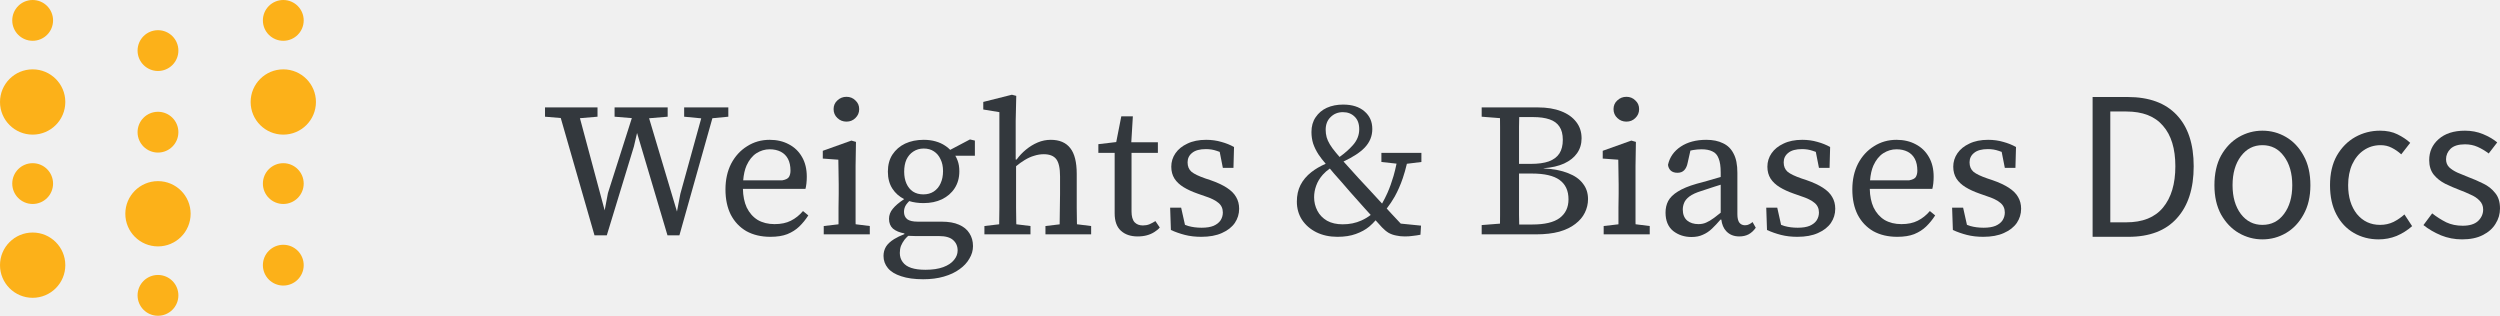
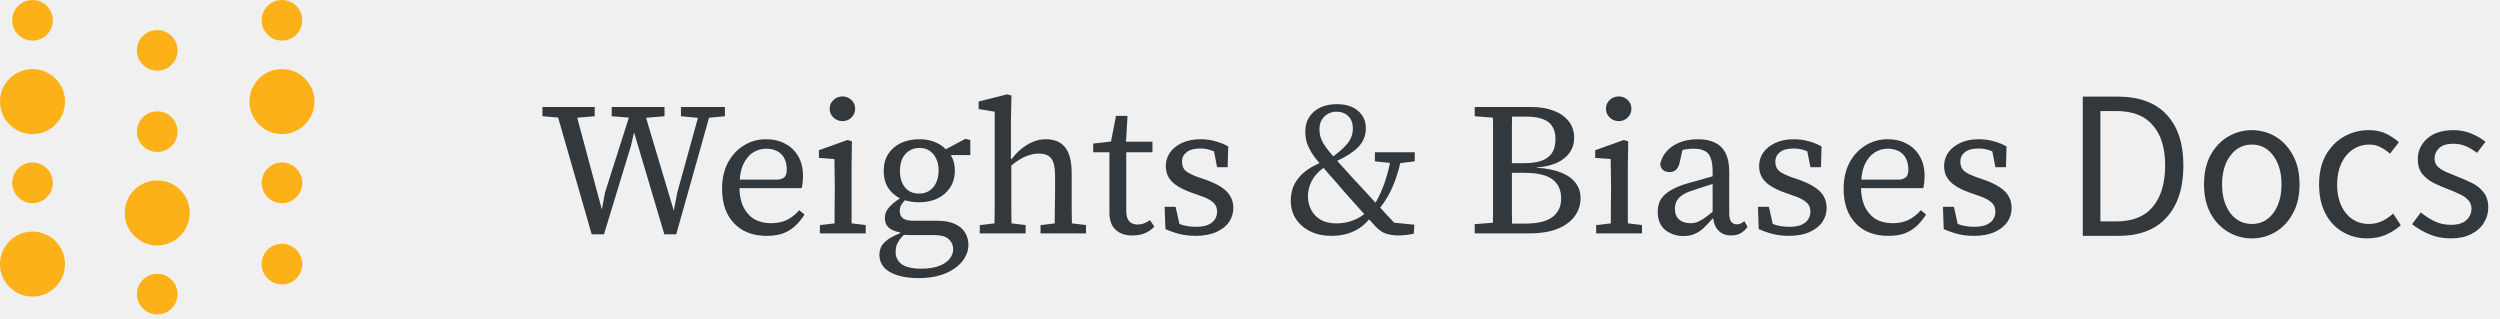
- <svg xmlns="http://www.w3.org/2000/svg" width="768" height="97" viewBox="0 0 768 97" fill="none">
-   <g clip-path="url(#clip0_280_5316)">
-     <path d="M10.032 12.532C6.569 12.532 3.762 9.727 3.762 6.266C3.762 2.805 6.569 0 10.032 0C13.495 0 16.302 2.805 16.302 6.266C16.302 9.727 13.495 12.532 10.032 12.532Z" fill="#FCB119" />
-     <path d="M10.032 41.357C4.491 41.357 0 36.868 0 31.331C0 25.794 4.491 21.305 10.032 21.305C15.572 21.305 20.064 25.794 20.064 31.331C20.064 36.868 15.572 41.357 10.032 41.357Z" fill="#FCB119" />
-     <path d="M10.032 91.485C4.491 91.485 0 86.997 0 81.46C0 75.923 4.491 71.434 10.032 71.434C15.572 71.434 20.064 75.923 20.064 81.46C20.064 86.997 15.572 91.485 10.032 91.485Z" fill="#FCB119" />
-     <path d="M3.762 56.396C3.762 59.857 6.569 62.662 10.032 62.662C13.495 62.662 16.302 59.857 16.302 56.396C16.302 52.935 13.495 50.13 10.032 50.13C6.569 50.13 3.762 52.935 3.762 56.396Z" fill="#FCB119" />
-     <path d="M38.498 65.669C38.498 71.206 42.989 75.695 48.529 75.695C54.07 75.695 58.561 71.206 58.561 65.669C58.561 60.132 54.07 55.643 48.529 55.643C42.989 55.643 38.498 60.132 38.498 65.669Z" fill="#FCB119" />
-     <path d="M48.53 97C45.067 97 42.26 94.195 42.26 90.734C42.26 87.273 45.067 84.468 48.53 84.468C51.992 84.468 54.8 87.273 54.8 90.734C54.8 94.195 51.992 97 48.53 97Z" fill="#FCB119" />
-     <path d="M42.26 40.605C42.26 44.066 45.067 46.871 48.53 46.871C51.992 46.871 54.8 44.066 54.8 40.605C54.8 37.144 51.992 34.339 48.53 34.339C45.067 34.339 42.26 37.144 42.26 40.605Z" fill="#FCB119" />
-     <path d="M48.53 21.806C45.067 21.806 42.26 19.001 42.26 15.54C42.26 12.079 45.067 9.274 48.53 9.274C51.992 9.274 54.8 12.079 54.8 15.54C54.8 19.001 51.992 21.806 48.53 21.806Z" fill="#FCB119" />
-     <path d="M76.995 31.331C76.995 36.868 81.487 41.357 87.027 41.357C92.568 41.357 97.059 36.868 97.059 31.331C97.059 25.794 92.568 21.305 87.027 21.305C81.487 21.305 76.995 25.794 76.995 31.331Z" fill="#FCB119" />
-     <path d="M87.028 12.532C83.565 12.532 80.757 9.727 80.757 6.266C80.757 2.805 83.565 0 87.028 0C90.49 0 93.297 2.805 93.297 6.266C93.297 9.727 90.49 12.532 87.028 12.532Z" fill="#FCB119" />
-     <path d="M80.757 56.396C80.757 59.857 83.565 62.662 87.028 62.662C90.49 62.662 93.297 59.857 93.297 56.396C93.297 52.935 90.49 50.13 87.028 50.13C83.565 50.13 80.757 52.935 80.757 56.396Z" fill="#FCB119" />
-     <path d="M87.028 87.726C83.565 87.726 80.757 84.921 80.757 81.46C80.757 77.999 83.565 75.194 87.028 75.194C90.49 75.194 93.297 77.999 93.297 81.46C93.297 84.921 90.49 87.726 87.028 87.726Z" fill="#FCB119" />
-     <path d="M302.411 71.993V69.433L306.952 68.901C306.953 68.675 306.954 68.445 306.954 68.21C306.993 66.775 307.012 65.3 307.012 63.787V34.454L302.062 33.64V31.312L310.856 29.1L312.195 29.449L312.02 37.132V49.004H312.311C313.127 47.879 314.078 46.87 315.165 45.978C316.291 45.047 317.494 44.31 318.776 43.766C320.057 43.223 321.396 42.952 322.794 42.952C325.473 42.952 327.472 43.805 328.792 45.512C330.112 47.181 330.772 49.819 330.772 53.428V63.845C330.811 65.359 330.83 66.833 330.83 68.269L330.847 68.894L335.198 69.433V71.993H321.163V69.433L325.531 68.917V68.269C325.57 66.833 325.589 65.359 325.589 63.845C325.628 62.293 325.647 60.877 325.647 59.597V54.184C325.647 51.662 325.259 49.897 324.483 48.888C323.706 47.879 322.425 47.375 320.639 47.375C319.669 47.375 318.698 47.53 317.727 47.84C316.757 48.112 315.767 48.558 314.757 49.179C313.926 49.677 313.053 50.303 312.137 51.057V63.787C312.176 65.3 312.195 66.775 312.195 68.21L312.205 68.599L312.212 68.899L316.563 69.433V71.993H302.411Z" fill="#33383D" />
-     <path d="M253.052 71.993V69.433L257.593 68.906C257.594 68.679 257.594 68.447 257.594 68.21V63.787C257.633 62.235 257.652 60.838 257.652 59.597V56.687C257.652 55.173 257.633 53.835 257.594 52.671C257.594 51.507 257.575 50.304 257.536 49.062L252.761 48.713V46.327L261.554 43.184L262.952 43.592L262.835 50.983V68.21L262.854 68.894L267.203 69.433V71.993H253.052Z" fill="#33383D" />
-     <path d="M260.04 37.364C258.953 37.364 258.021 36.996 257.245 36.259C256.468 35.521 256.08 34.61 256.08 33.523C256.08 32.437 256.468 31.544 257.245 30.846C258.021 30.109 258.953 29.74 260.04 29.74C261.127 29.74 262.039 30.109 262.777 30.846C263.554 31.544 263.942 32.437 263.942 33.523C263.942 34.61 263.554 35.521 262.777 36.259C262.039 36.996 261.127 37.364 260.04 37.364Z" fill="#33383D" />
-     <path d="M172.265 36.254L182.627 72.284H186.412L194.74 44.989L195.706 40.848L205.047 72.284H208.716L218.845 36.322L223.741 35.851V32.999H210.172V35.851L215.417 36.355L209.007 59.538L207.966 64.989L199.404 36.33L205.106 35.851V32.999H188.8V35.851L194.1 36.285L186.761 59.306L185.755 64.621L178.157 36.309L183.558 35.851V32.999H167.427V35.851L172.265 36.254Z" fill="#33383D" />
-     <path fill-rule="evenodd" clip-rule="evenodd" d="M229.269 71.004C231.365 72.168 233.831 72.75 236.665 72.75C238.722 72.75 240.45 72.478 241.848 71.935C243.284 71.353 244.507 70.577 245.517 69.607C246.565 68.598 247.497 67.454 248.312 66.173L246.681 64.835C245.594 66.115 244.352 67.105 242.954 67.803C241.595 68.501 239.926 68.85 237.946 68.85C235.966 68.85 234.238 68.424 232.763 67.57C231.327 66.678 230.201 65.397 229.385 63.729C228.654 62.12 228.267 60.219 228.225 58.025H247.438C247.555 57.599 247.652 57.055 247.73 56.396C247.807 55.697 247.846 54.999 247.846 54.301C247.846 51.934 247.361 49.916 246.39 48.248C245.42 46.541 244.08 45.241 242.372 44.348C240.664 43.417 238.684 42.952 236.432 42.952C233.869 42.952 231.559 43.611 229.502 44.93C227.444 46.211 225.814 47.996 224.61 50.285C223.445 52.574 222.863 55.212 222.863 58.2C222.863 61.188 223.406 63.768 224.494 65.941C225.619 68.113 227.211 69.801 229.269 71.004ZM228.307 55.406C228.455 53.611 228.795 52.098 229.327 50.867C230.104 49.16 231.113 47.899 232.355 47.084C233.637 46.269 234.995 45.862 236.432 45.862C237.752 45.862 238.897 46.114 239.868 46.618C240.838 47.123 241.576 47.86 242.081 48.83C242.585 49.8 242.838 51.002 242.838 52.438C242.838 53.175 242.682 53.816 242.372 54.359C242.061 54.863 241.362 55.212 240.275 55.406H228.307Z" fill="#33383D" />
-     <path fill-rule="evenodd" clip-rule="evenodd" d="M276.831 84.856C278.656 85.476 280.908 85.787 283.587 85.787C285.955 85.787 288.071 85.515 289.934 84.972C291.837 84.429 293.448 83.672 294.768 82.702C296.088 81.771 297.097 80.684 297.796 79.443C298.534 78.24 298.903 76.96 298.903 75.602C298.903 74.088 298.534 72.769 297.796 71.644C297.097 70.519 296.03 69.646 294.593 69.025C293.196 68.404 291.429 68.094 289.294 68.094H281.956C280.442 68.094 279.355 67.842 278.695 67.337C278.035 66.794 277.705 66.037 277.705 65.067C277.705 64.291 277.918 63.574 278.346 62.914C278.591 62.566 278.912 62.186 279.309 61.774C280.644 62.185 282.109 62.39 283.703 62.39C285.839 62.39 287.721 62.002 289.352 61.226C291.021 60.411 292.322 59.286 293.254 57.851C294.224 56.376 294.71 54.63 294.71 52.613C294.71 51.371 294.535 50.285 294.186 49.354C293.991 48.813 293.754 48.309 293.475 47.84H299.485V43.184L297.971 42.835L291.904 46.035C291.459 45.562 290.938 45.135 290.342 44.756C289.488 44.174 288.498 43.728 287.372 43.417C286.285 43.107 285.081 42.952 283.761 42.952C281.626 42.952 279.724 43.34 278.054 44.116C276.424 44.892 275.123 46.017 274.153 47.491C273.221 48.927 272.755 50.673 272.755 52.729C272.755 54.785 273.221 56.532 274.153 57.967C275.039 59.333 276.241 60.4 277.76 61.169C276.181 62.212 275.018 63.201 274.269 64.136C273.493 65.067 273.104 66.096 273.104 67.221C273.104 68.501 273.512 69.51 274.327 70.247C275.181 70.946 276.346 71.431 277.821 71.702V71.927C276.585 72.415 275.537 72.922 274.677 73.448C273.512 74.186 272.677 74.962 272.173 75.776C271.668 76.63 271.415 77.581 271.415 78.628C271.415 80.025 271.862 81.266 272.755 82.353C273.648 83.439 275.007 84.273 276.831 84.856ZM278.99 72.455C279.141 72.457 279.295 72.459 279.452 72.459C280.034 72.498 280.617 72.517 281.199 72.517H288.42C290.439 72.517 291.895 72.924 292.788 73.739C293.72 74.554 294.186 75.621 294.186 76.94C294.186 77.988 293.817 78.958 293.079 79.85C292.341 80.781 291.235 81.519 289.76 82.062C288.284 82.605 286.46 82.877 284.286 82.877C282.539 82.877 281.083 82.683 279.918 82.295C278.753 81.907 277.88 81.305 277.297 80.49C276.715 79.715 276.424 78.783 276.424 77.697C276.424 76.921 276.54 76.203 276.773 75.543C277.045 74.884 277.414 74.244 277.88 73.623C278.196 73.234 278.566 72.844 278.99 72.455ZM286.848 58.84C285.955 59.422 284.887 59.713 283.645 59.713C282.403 59.713 281.335 59.422 280.442 58.84C279.588 58.258 278.928 57.443 278.462 56.396C277.996 55.348 277.763 54.126 277.763 52.729C277.763 51.294 277.996 50.052 278.462 49.004C278.967 47.957 279.666 47.142 280.558 46.56C281.49 45.939 282.558 45.629 283.761 45.629C285.004 45.629 286.052 45.92 286.906 46.502C287.799 47.084 288.479 47.899 288.944 48.946C289.449 49.955 289.701 51.158 289.701 52.555C289.701 53.99 289.449 55.251 288.944 56.337C288.479 57.385 287.78 58.219 286.848 58.84Z" fill="#33383D" />
-     <path d="M347.606 46.967V64.951C347.606 66.464 347.917 67.57 348.538 68.269C349.159 68.928 350.013 69.258 351.1 69.258C351.799 69.258 352.459 69.141 353.08 68.909C353.702 68.637 354.323 68.307 354.944 67.919L356.283 69.898C355.856 70.403 355.293 70.868 354.595 71.295C353.935 71.722 353.177 72.052 352.323 72.284C351.469 72.517 350.518 72.633 349.47 72.633C347.335 72.633 345.626 72.052 344.345 70.888C343.064 69.724 342.423 67.939 342.423 65.533V46.967H337.415V44.29L342.908 43.642L344.462 35.735H348.014L347.533 43.708H355.701V46.967H347.606Z" fill="#33383D" />
-     <path d="M369.018 72.75C367.194 72.75 365.524 72.556 364.01 72.168C362.496 71.78 361.059 71.275 359.701 70.655L359.468 63.787H362.845L364.024 69.066C364.358 69.199 364.702 69.321 365.058 69.433C366.301 69.782 367.659 69.956 369.135 69.956C370.649 69.956 371.872 69.762 372.804 69.374C373.774 68.948 374.492 68.385 374.958 67.686C375.424 66.949 375.657 66.154 375.657 65.3C375.657 64.059 375.211 63.069 374.318 62.332C373.425 61.556 372.008 60.858 370.067 60.237L367.912 59.48C366.242 58.898 364.806 58.239 363.602 57.502C362.399 56.764 361.467 55.891 360.807 54.883C360.147 53.835 359.817 52.613 359.817 51.216C359.817 49.703 360.244 48.325 361.098 47.084C361.952 45.842 363.175 44.853 364.767 44.116C366.359 43.34 368.281 42.952 370.532 42.952C372.202 42.952 373.755 43.165 375.191 43.592C376.628 43.98 377.928 44.504 379.093 45.163L378.918 51.565H375.657L374.694 46.661C374.38 46.535 374.061 46.423 373.735 46.327C372.726 45.978 371.639 45.803 370.474 45.803C368.572 45.803 367.155 46.191 366.223 46.967C365.291 47.705 364.825 48.675 364.825 49.877C364.825 51.119 365.233 52.089 366.048 52.787C366.864 53.447 368.281 54.126 370.3 54.824L371.872 55.348C373.891 56.047 375.56 56.822 376.88 57.676C378.2 58.53 379.151 59.48 379.734 60.528C380.355 61.575 380.665 62.778 380.665 64.136C380.665 65.727 380.219 67.182 379.326 68.501C378.433 69.782 377.113 70.81 375.366 71.586C373.658 72.362 371.542 72.75 369.018 72.75Z" fill="#33383D" />
-     <path fill-rule="evenodd" clip-rule="evenodd" d="M404.392 71.353C406.295 72.284 408.449 72.75 410.856 72.75C413.031 72.75 414.914 72.459 416.505 71.877C418.136 71.295 419.514 70.538 420.64 69.607C421.359 68.988 422.007 68.344 422.583 67.677C423.221 68.38 423.873 69.101 424.542 69.84C425.202 70.538 425.881 71.101 426.58 71.528C427.279 71.916 428.036 72.187 428.851 72.343C429.667 72.537 430.579 72.633 431.588 72.633C432.481 72.633 433.297 72.575 434.034 72.459C434.811 72.381 435.587 72.265 436.364 72.11L436.538 69.316L430.306 68.689C429.366 67.678 428.454 66.703 427.57 65.766C427.037 65.185 426.515 64.618 426.002 64.064C426.92 62.878 427.734 61.66 428.444 60.411C429.414 58.666 430.249 56.764 430.948 54.708C431.406 53.359 431.823 51.894 432.197 50.312L436.655 49.761V46.967H424.367V49.761L429.018 50.272C428.74 51.62 428.432 52.885 428.094 54.068C427.551 55.93 426.93 57.657 426.231 59.248C425.729 60.361 425.178 61.455 424.576 62.529C424.349 62.286 424.124 62.046 423.901 61.808C422.737 60.528 421.611 59.306 420.524 58.142C419.475 56.978 418.427 55.852 417.379 54.766C416.369 53.641 415.477 52.651 414.7 51.798C414.011 51.04 413.352 50.313 412.725 49.617C415.681 48.223 417.854 46.797 419.242 45.338C420.795 43.708 421.572 41.807 421.572 39.634C421.572 37.384 420.776 35.58 419.184 34.222C417.592 32.825 415.399 32.126 412.604 32.126C410.74 32.126 409.071 32.456 407.595 33.116C406.159 33.775 405.014 34.745 404.159 36.026C403.305 37.267 402.878 38.781 402.878 40.565C402.878 41.807 403.053 42.99 403.402 44.116C403.791 45.241 404.334 46.347 405.033 47.433C405.653 48.362 406.395 49.322 407.259 50.312C405.555 51.05 404.075 51.914 402.82 52.904C401.383 54.029 400.277 55.348 399.501 56.861C398.763 58.336 398.394 60.023 398.394 61.925C398.394 64.02 398.918 65.882 399.966 67.512C401.054 69.141 402.529 70.422 404.392 71.353ZM411.515 48.214C411.165 47.803 410.81 47.388 410.449 46.967C409.634 45.997 408.993 45.124 408.527 44.348C408.061 43.572 407.731 42.835 407.537 42.137C407.343 41.4 407.246 40.643 407.246 39.867C407.246 38.237 407.751 36.938 408.76 35.968C409.769 34.959 411.031 34.454 412.545 34.454C414.021 34.454 415.224 34.92 416.156 35.851C417.088 36.744 417.554 38.024 417.554 39.692C417.554 41.555 416.874 43.223 415.515 44.698C414.431 45.909 413.098 47.081 411.515 48.214ZM421.083 66.025C420.221 66.699 419.258 67.272 418.194 67.745C416.486 68.521 414.584 68.909 412.487 68.909C410.585 68.909 408.974 68.54 407.654 67.803C406.334 67.027 405.344 65.999 404.684 64.718C404.024 63.438 403.694 62.06 403.694 60.586C403.694 59.383 403.907 58.2 404.334 57.036C404.761 55.833 405.441 54.708 406.372 53.66C406.989 52.97 407.708 52.342 408.528 51.777C408.969 52.295 409.395 52.807 409.808 53.311C410.546 54.126 411.303 54.98 412.079 55.872C412.856 56.764 413.729 57.773 414.7 58.898C416.253 60.683 417.825 62.449 419.417 64.195C419.959 64.789 420.514 65.399 421.083 66.025Z" fill="#33383D" />
-     <path fill-rule="evenodd" clip-rule="evenodd" d="M455.171 71.993V69.141L460.797 68.699C460.813 67.818 460.82 66.938 460.82 66.057V38.994C460.82 38.09 460.813 37.19 460.797 36.294L455.171 35.851V32.999H472.467C475.224 32.999 477.592 33.387 479.572 34.163C481.591 34.939 483.144 36.045 484.231 37.481C485.318 38.878 485.862 40.546 485.862 42.486C485.862 44.232 485.396 45.765 484.464 47.084C483.571 48.364 482.251 49.412 480.504 50.227C478.796 51.003 476.699 51.488 474.215 51.682V51.74C477.204 51.895 479.708 52.38 481.727 53.195C483.746 53.971 485.26 55.038 486.269 56.396C487.318 57.715 487.842 59.306 487.842 61.168C487.842 62.642 487.512 64.039 486.852 65.359C486.23 66.639 485.26 67.784 483.94 68.792C482.659 69.801 481.009 70.597 478.99 71.178C476.971 71.722 474.603 71.993 471.885 71.993H455.171ZM466.644 38.994L466.702 35.968H471.012C472.992 35.968 474.661 36.2 476.02 36.666C477.379 37.132 478.388 37.869 479.048 38.878C479.747 39.886 480.096 41.244 480.096 42.952C480.096 44.659 479.747 46.056 479.048 47.142C478.349 48.228 477.262 49.043 475.787 49.586C474.35 50.091 472.506 50.343 470.255 50.343H466.644V38.994ZM466.644 53.311H470.546C474.467 53.311 477.32 53.971 479.106 55.29C480.931 56.609 481.843 58.588 481.843 61.226C481.843 63.709 480.931 65.63 479.106 66.988C477.32 68.307 474.525 68.967 470.72 68.967H466.702L466.644 65.941V53.311Z" fill="#33383D" />
-     <path d="M492.648 69.433V71.993H506.799V69.433L502.45 68.894L502.431 68.21V50.983L502.548 43.592L501.15 43.184L492.357 46.327V48.713L497.132 49.062C497.171 50.304 497.19 51.507 497.19 52.671C497.229 53.835 497.249 55.173 497.249 56.687V59.597C497.249 60.838 497.229 62.235 497.19 63.787V68.21C497.19 68.447 497.19 68.679 497.189 68.906L492.648 69.433Z" fill="#33383D" />
-     <path d="M496.841 36.259C497.617 36.996 498.549 37.364 499.636 37.364C500.723 37.364 501.636 36.996 502.373 36.259C503.15 35.521 503.538 34.61 503.538 33.523C503.538 32.437 503.15 31.544 502.373 30.846C501.636 30.109 500.723 29.74 499.636 29.74C498.549 29.74 497.617 30.109 496.841 30.846C496.064 31.544 495.676 32.437 495.676 33.523C495.676 34.61 496.064 35.521 496.841 36.259Z" fill="#33383D" />
-     <path fill-rule="evenodd" clip-rule="evenodd" d="M519.631 72.808C517.456 72.808 515.573 72.187 513.982 70.946C512.429 69.665 511.652 67.784 511.652 65.3C511.652 63.981 511.924 62.798 512.468 61.75C513.05 60.664 514.04 59.694 515.438 58.84C516.835 57.948 518.757 57.152 521.203 56.454C522.29 56.144 523.358 55.852 524.406 55.581C525.493 55.271 526.561 54.96 527.609 54.65C527.939 54.556 528.269 54.463 528.599 54.372V52.962C528.599 51.1 528.385 49.664 527.958 48.655C527.57 47.608 526.929 46.89 526.036 46.502C525.182 46.075 524.076 45.862 522.717 45.862C521.863 45.862 520.989 45.939 520.096 46.094C519.833 46.14 519.565 46.196 519.292 46.262L518.466 49.936C518.272 50.983 517.903 51.779 517.359 52.322C516.855 52.826 516.175 53.078 515.321 53.078C514.428 53.078 513.729 52.846 513.225 52.38C512.759 51.914 512.487 51.332 512.409 50.634C512.914 48.306 514.215 46.444 516.311 45.047C518.408 43.65 521.028 42.952 524.173 42.952C526.192 42.952 527.9 43.301 529.298 43.999C530.734 44.659 531.821 45.726 532.559 47.2C533.335 48.636 533.724 50.595 533.724 53.078V65.824C533.724 67.027 533.937 67.9 534.364 68.443C534.791 68.948 535.354 69.2 536.053 69.2C536.558 69.2 536.985 69.103 537.334 68.909C537.722 68.715 538.072 68.482 538.382 68.21L539.372 69.956C538.751 70.849 538.014 71.528 537.159 71.993C536.344 72.42 535.393 72.633 534.306 72.633C532.636 72.633 531.297 72.09 530.288 71.004C529.471 70.125 528.972 68.942 528.791 67.454H528.541C527.648 68.501 526.774 69.433 525.92 70.247C525.066 71.062 524.134 71.683 523.125 72.11C522.154 72.575 520.989 72.808 519.631 72.808ZM526.735 57.327C527.352 57.133 527.974 56.939 528.599 56.745V65.342C527.839 65.951 527.16 66.481 526.561 66.93C525.668 67.59 524.852 68.075 524.115 68.385C523.416 68.695 522.639 68.85 521.785 68.85C520.349 68.85 519.184 68.482 518.291 67.745C517.398 66.969 516.952 65.844 516.952 64.369C516.952 63.671 517.088 62.992 517.359 62.332C517.631 61.634 518.175 60.974 518.99 60.353C519.805 59.733 521.028 59.17 522.659 58.666C524.018 58.2 525.376 57.754 526.735 57.327Z" fill="#33383D" />
-     <path d="M547.134 72.168C548.648 72.556 550.317 72.75 552.142 72.75C554.665 72.75 556.781 72.362 558.49 71.586C560.237 70.81 561.557 69.782 562.45 68.501C563.343 67.182 563.789 65.727 563.789 64.136C563.789 62.778 563.478 61.575 562.857 60.528C562.275 59.48 561.324 58.53 560.004 57.676C558.684 56.822 557.014 56.047 554.995 55.348L553.423 54.824C551.404 54.126 549.987 53.447 549.172 52.787C548.357 52.089 547.949 51.119 547.949 49.877C547.949 48.675 548.415 47.705 549.347 46.967C550.278 46.191 551.695 45.803 553.598 45.803C554.763 45.803 555.85 45.978 556.859 46.327C557.184 46.423 557.504 46.535 557.818 46.661L558.781 51.565H562.042L562.217 45.163C561.052 44.504 559.751 43.98 558.315 43.592C556.878 43.165 555.325 42.952 553.656 42.952C551.404 42.952 549.482 43.34 547.891 44.116C546.299 44.853 545.076 45.842 544.222 47.084C543.368 48.325 542.941 49.703 542.941 51.216C542.941 52.613 543.271 53.835 543.931 54.883C544.591 55.891 545.522 56.764 546.726 57.502C547.93 58.239 549.366 58.898 551.035 59.48L553.19 60.237C555.131 60.858 556.548 61.556 557.441 62.332C558.334 63.069 558.781 64.059 558.781 65.3C558.781 66.154 558.548 66.949 558.082 67.686C557.616 68.385 556.898 68.948 555.927 69.374C554.995 69.762 553.772 69.956 552.258 69.956C550.783 69.956 549.424 69.782 548.182 69.433C547.826 69.321 547.481 69.199 547.148 69.066L545.969 63.787H542.591L542.824 70.655C544.183 71.275 545.62 71.78 547.134 72.168Z" fill="#33383D" />
-     <path fill-rule="evenodd" clip-rule="evenodd" d="M582.837 72.75C580.002 72.75 577.537 72.168 575.441 71.004C573.383 69.801 571.791 68.113 570.665 65.941C569.578 63.768 569.035 61.188 569.035 58.2C569.035 55.212 569.617 52.574 570.782 50.285C571.985 47.996 573.616 46.211 575.674 44.93C577.731 43.611 580.041 42.952 582.604 42.952C584.855 42.952 586.835 43.417 588.544 44.348C590.252 45.241 591.591 46.541 592.562 48.248C593.533 49.916 594.018 51.934 594.018 54.301C594.018 54.999 593.979 55.697 593.901 56.396C593.824 57.055 593.727 57.599 593.61 58.025H574.396C574.439 60.219 574.826 62.12 575.557 63.729C576.372 65.397 577.498 66.678 578.935 67.57C580.41 68.424 582.138 68.85 584.118 68.85C586.098 68.85 587.767 68.501 589.126 67.803C590.524 67.105 591.766 66.115 592.853 64.835L594.484 66.173C593.668 67.454 592.737 68.598 591.688 69.607C590.679 70.577 589.456 71.353 588.02 71.935C586.622 72.478 584.894 72.75 582.837 72.75ZM575.499 50.867C574.967 52.098 574.627 53.611 574.479 55.406H586.447C587.534 55.212 588.233 54.863 588.544 54.359C588.854 53.816 589.01 53.175 589.01 52.438C589.01 51.002 588.757 49.8 588.253 48.83C587.748 47.86 587.01 47.123 586.04 46.618C585.069 46.114 583.924 45.862 582.604 45.862C581.167 45.862 579.808 46.269 578.527 47.084C577.285 47.899 576.275 49.16 575.499 50.867Z" fill="#33383D" />
-     <path d="M604.232 72.168C605.746 72.556 607.415 72.75 609.24 72.75C611.764 72.75 613.88 72.362 615.588 71.586C617.335 70.81 618.655 69.782 619.548 68.501C620.441 67.182 620.887 65.727 620.887 64.136C620.887 62.778 620.577 61.575 619.955 60.528C619.373 59.48 618.422 58.53 617.102 57.676C615.782 56.822 614.112 56.047 612.094 55.348L610.521 54.824C608.502 54.126 607.085 53.447 606.27 52.787C605.455 52.089 605.047 51.119 605.047 49.877C605.047 48.675 605.513 47.705 606.445 46.967C607.377 46.191 608.794 45.803 610.696 45.803C611.861 45.803 612.948 45.978 613.957 46.327C614.282 46.423 614.602 46.535 614.916 46.661L615.879 51.565H619.14L619.315 45.163C618.15 44.504 616.85 43.98 615.413 43.592C613.977 43.165 612.424 42.952 610.754 42.952C608.502 42.952 606.581 43.34 604.989 44.116C603.397 44.853 602.174 45.842 601.32 47.084C600.466 48.325 600.039 49.703 600.039 51.216C600.039 52.613 600.369 53.835 601.029 54.883C601.689 55.891 602.621 56.764 603.824 57.502C605.028 58.239 606.464 58.898 608.134 59.48L610.288 60.237C612.23 60.858 613.647 61.556 614.54 62.332C615.432 63.069 615.879 64.059 615.879 65.3C615.879 66.154 615.646 66.949 615.18 67.686C614.714 68.385 613.996 68.948 613.025 69.374C612.094 69.762 610.871 69.956 609.357 69.956C607.881 69.956 606.522 69.782 605.28 69.433C604.924 69.321 604.579 69.199 604.246 69.066L603.067 63.787H599.689L599.922 70.655C601.281 71.275 602.718 71.78 604.232 72.168Z" fill="#33383D" />
-     <path d="M642.848 72.75V29.798H653.592C660.231 29.798 665.276 31.654 668.726 35.364C672.177 39.03 673.902 44.268 673.902 51.078C673.902 57.931 672.177 63.256 668.726 67.054C665.32 70.851 660.362 72.75 653.854 72.75H642.848ZM648.286 68.298H653.199C658.222 68.298 661.978 66.792 664.468 63.78C667.001 60.724 668.268 56.49 668.268 51.078C668.268 45.665 667.001 41.518 664.468 38.638C661.978 35.713 658.222 34.251 653.199 34.251H648.286V68.298Z" fill="#33383D" />
-     <path d="M695.013 73.536C692.436 73.536 690.012 72.881 687.741 71.571C685.514 70.262 683.701 68.363 682.303 65.875C680.949 63.387 680.272 60.397 680.272 56.905C680.272 53.326 680.949 50.292 682.303 47.804C683.701 45.316 685.514 43.417 687.741 42.108C690.012 40.798 692.436 40.143 695.013 40.143C697.634 40.143 700.058 40.798 702.285 42.108C704.513 43.417 706.304 45.316 707.658 47.804C709.055 50.292 709.754 53.326 709.754 56.905C709.754 60.397 709.055 63.387 707.658 65.875C706.304 68.363 704.513 70.262 702.285 71.571C700.058 72.881 697.634 73.536 695.013 73.536ZM695.013 69.083C697.765 69.083 699.971 67.97 701.63 65.744C703.334 63.474 704.185 60.528 704.185 56.905C704.185 53.238 703.334 50.27 701.63 48C699.971 45.731 697.765 44.596 695.013 44.596C692.305 44.596 690.1 45.731 688.396 48C686.693 50.27 685.841 53.238 685.841 56.905C685.841 60.528 686.693 63.474 688.396 65.744C690.1 67.97 692.305 69.083 695.013 69.083Z" fill="#33383D" />
-     <path d="M730.718 73.536C727.923 73.536 725.39 72.881 723.119 71.571C720.847 70.262 719.057 68.363 717.746 65.875C716.436 63.387 715.781 60.397 715.781 56.905C715.781 53.326 716.48 50.292 717.877 47.804C719.319 45.316 721.197 43.417 723.512 42.108C725.87 40.798 728.404 40.143 731.111 40.143C733.208 40.143 734.999 40.514 736.484 41.257C738.012 41.998 739.323 42.871 740.415 43.876L737.663 47.411C736.746 46.582 735.763 45.905 734.715 45.381C733.71 44.858 732.575 44.596 731.308 44.596C729.386 44.596 727.661 45.12 726.132 46.167C724.647 47.171 723.468 48.611 722.595 50.489C721.765 52.322 721.35 54.461 721.35 56.905C721.35 60.528 722.245 63.474 724.036 65.744C725.87 67.97 728.251 69.083 731.177 69.083C732.662 69.083 734.038 68.778 735.304 68.167C736.571 67.512 737.685 66.748 738.646 65.875L741.004 69.476C739.563 70.742 737.969 71.746 736.222 72.488C734.475 73.186 732.64 73.536 730.718 73.536Z" fill="#33383D" />
-     <path d="M756.338 73.536C754.067 73.536 751.905 73.121 749.852 72.292C747.8 71.419 746.009 70.371 744.48 69.149L747.166 65.548C748.564 66.639 750.005 67.556 751.49 68.298C752.975 68.996 754.657 69.345 756.535 69.345C758.631 69.345 760.204 68.865 761.252 67.905C762.3 66.901 762.824 65.722 762.824 64.369C762.824 63.278 762.453 62.361 761.711 61.619C761.012 60.877 760.095 60.266 758.959 59.786C757.867 59.262 756.731 58.782 755.552 58.345C754.067 57.778 752.604 57.145 751.163 56.447C749.721 55.705 748.542 54.766 747.625 53.631C746.708 52.453 746.249 50.969 746.249 49.179C746.249 46.604 747.21 44.465 749.132 42.762C751.097 41.016 753.805 40.143 757.256 40.143C759.221 40.143 761.055 40.493 762.759 41.191C764.462 41.889 765.925 42.741 767.148 43.745L764.528 47.149C763.436 46.32 762.3 45.643 761.121 45.12C759.942 44.596 758.653 44.334 757.256 44.334C755.246 44.334 753.761 44.792 752.801 45.709C751.883 46.625 751.425 47.695 751.425 48.917C751.425 49.921 751.752 50.75 752.407 51.405C753.063 52.016 753.914 52.562 754.963 53.042C756.011 53.478 757.125 53.937 758.304 54.417C759.832 54.984 761.339 55.639 762.824 56.381C764.309 57.08 765.532 58.04 766.493 59.262C767.498 60.441 768 62.034 768 64.042C768 65.744 767.541 67.316 766.624 68.756C765.751 70.196 764.44 71.353 762.693 72.226C760.99 73.099 758.872 73.536 756.338 73.536Z" fill="#33383D" />
-   </g>
-   <defs>
-     <clipPath id="clip0_280_5316">
-       <rect width="768" height="97" fill="white" />
-     </clipPath>
-   </defs>
+ <svg xmlns="http://www.w3.org/2000/svg" width="212" height="27" viewBox="0 0 212 27" fill="none">
+   <path d="M2.756 3.445C1.805 3.445 1.034 2.674 1.034 1.723C1.034 0.771 1.805 0 2.756 0C3.708 0 4.479 0.771 4.479 1.723C4.479 2.674 3.708 3.445 2.756 3.445Z" fill="#FCB119" />
+   <path d="M2.756 11.37C1.234 11.37 0 10.136 0 8.613C0 7.091 1.234 5.857 2.756 5.857C4.278 5.857 5.512 7.091 5.512 8.613C5.512 10.136 4.278 11.37 2.756 11.37Z" fill="#FCB119" />
+   <path d="M2.756 25.151C1.234 25.151 0 23.917 0 22.394C0 20.872 1.234 19.638 2.756 19.638C4.278 19.638 5.512 20.872 5.512 22.394C5.512 23.917 4.278 25.151 2.756 25.151Z" fill="#FCB119" />
+   <path d="M1.034 15.504C1.034 16.455 1.805 17.227 2.756 17.227C3.708 17.227 4.479 16.455 4.479 15.504C4.479 14.553 3.708 13.781 2.756 13.781C1.805 13.781 1.034 14.553 1.034 15.504Z" fill="#FCB119" />
+   <path d="M10.577 18.053C10.577 19.576 11.811 20.81 13.333 20.81C14.855 20.81 16.09 19.576 16.09 18.053C16.09 16.531 14.855 15.297 13.333 15.297C11.811 15.297 10.577 16.531 10.577 18.053Z" fill="#FCB119" />
+   <path d="M13.333 26.667C12.382 26.667 11.611 25.895 11.611 24.944C11.611 23.993 12.382 23.221 13.333 23.221C14.285 23.221 15.056 23.993 15.056 24.944C15.056 25.895 14.285 26.667 13.333 26.667Z" fill="#FCB119" />
+   <path d="M11.611 11.163C11.611 12.114 12.382 12.886 13.333 12.886C14.285 12.886 15.056 12.114 15.056 11.163C15.056 10.211 14.285 9.44 13.333 9.44C12.382 9.44 11.611 10.211 11.611 11.163Z" fill="#FCB119" />
+   <path d="M13.333 5.995C12.382 5.995 11.611 5.224 11.611 4.272C11.611 3.321 12.382 2.55 13.333 2.55C14.285 2.55 15.056 3.321 15.056 4.272C15.056 5.224 14.285 5.995 13.333 5.995Z" fill="#FCB119" />
+   <path d="M21.154 8.613C21.154 10.136 22.388 11.37 23.91 11.37C25.433 11.37 26.667 10.136 26.667 8.613C26.667 7.091 25.433 5.857 23.91 5.857C22.388 5.857 21.154 7.091 21.154 8.613Z" fill="#FCB119" />
+   <path d="M23.91 3.445C22.959 3.445 22.188 2.674 22.188 1.723C22.188 0.771 22.959 0 23.91 0C24.862 0 25.633 0.771 25.633 1.723C25.633 2.674 24.862 3.445 23.91 3.445Z" fill="#FCB119" />
+   <path d="M22.188 15.504C22.188 16.455 22.959 17.227 23.91 17.227C24.862 17.227 25.633 16.455 25.633 15.504C25.633 14.553 24.862 13.781 23.91 13.781C22.959 13.781 22.188 14.553 22.188 15.504Z" fill="#FCB119" />
+   <path d="M23.91 24.117C22.959 24.117 22.188 23.346 22.188 22.395C22.188 21.443 22.959 20.672 23.91 20.672C24.862 20.672 25.633 21.443 25.633 22.395C25.633 23.346 24.862 24.117 23.91 24.117Z" fill="#FCB119" />
+   <path d="M83.086 19.792V19.088L84.334 18.942C84.334 18.88 84.334 18.817 84.334 18.752C84.345 18.357 84.35 17.952 84.35 17.536V9.472L82.99 9.248V8.608L85.406 8L85.774 8.096L85.726 10.208V13.472H85.806C86.03 13.163 86.292 12.885 86.59 12.64C86.9 12.384 87.23 12.181 87.582 12.032C87.934 11.883 88.302 11.808 88.686 11.808C89.422 11.808 89.972 12.043 90.334 12.512C90.697 12.971 90.878 13.696 90.878 14.688V17.552C90.889 17.968 90.894 18.373 90.894 18.768L90.899 18.94L92.094 19.088V19.792H88.238V19.088L89.438 18.946V18.768C89.449 18.373 89.454 17.968 89.454 17.552C89.465 17.125 89.47 16.736 89.47 16.384V14.896C89.47 14.203 89.364 13.717 89.15 13.44C88.937 13.163 88.585 13.024 88.094 13.024C87.828 13.024 87.561 13.067 87.294 13.152C87.028 13.227 86.756 13.349 86.478 13.52C86.25 13.657 86.01 13.829 85.758 14.036V17.536C85.769 17.952 85.774 18.357 85.774 18.752L85.777 18.859L85.779 18.941L86.974 19.088V19.792H83.086Z" fill="#33383D" />
+   <path d="M69.525 19.792V19.088L70.773 18.943C70.773 18.881 70.773 18.817 70.773 18.752V17.536C70.784 17.109 70.789 16.725 70.789 16.384V15.584C70.789 15.168 70.784 14.8 70.773 14.48C70.773 14.16 70.768 13.829 70.757 13.488L69.445 13.392V12.736L71.861 11.872L72.245 11.984L72.213 14.016V18.752L72.218 18.94L73.413 19.088V19.792H69.525Z" fill="#33383D" />
+   <path d="M71.445 10.272C71.146 10.272 70.89 10.171 70.677 9.968C70.464 9.765 70.357 9.515 70.357 9.216C70.357 8.917 70.464 8.672 70.677 8.48C70.89 8.277 71.146 8.176 71.445 8.176C71.744 8.176 71.994 8.277 72.197 8.48C72.41 8.672 72.517 8.917 72.517 9.216C72.517 9.515 72.41 9.765 72.197 9.968C71.994 10.171 71.744 10.272 71.445 10.272Z" fill="#33383D" />
+   <path d="M47.329 9.967L50.176 19.872H51.216L53.504 12.368L53.77 11.23L56.336 19.872H57.344L60.127 9.985L61.472 9.856V9.072H57.744V9.856L59.185 9.995L57.424 16.368L57.138 17.866L54.785 9.988L56.352 9.856V9.072H51.872V9.856L53.328 9.975L51.312 16.304L51.036 17.765L48.948 9.982L50.432 9.856V9.072H46V9.856L47.329 9.967Z" fill="#33383D" />
+   <path fill-rule="evenodd" clip-rule="evenodd" d="M62.991 19.52C63.567 19.84 64.244 20 65.023 20C65.588 20 66.063 19.925 66.447 19.776C66.841 19.616 67.177 19.403 67.455 19.136C67.743 18.859 67.999 18.544 68.223 18.192L67.775 17.824C67.476 18.176 67.135 18.448 66.751 18.64C66.377 18.832 65.919 18.928 65.375 18.928C64.831 18.928 64.356 18.811 63.951 18.576C63.556 18.331 63.247 17.979 63.023 17.52C62.822 17.078 62.715 16.555 62.704 15.952H67.983C68.015 15.835 68.041 15.685 68.063 15.504C68.084 15.312 68.095 15.12 68.095 14.928C68.095 14.277 67.961 13.723 67.695 13.264C67.428 12.795 67.06 12.437 66.591 12.192C66.121 11.936 65.577 11.808 64.959 11.808C64.255 11.808 63.62 11.989 63.055 12.352C62.489 12.704 62.041 13.195 61.711 13.824C61.391 14.453 61.231 15.179 61.231 16C61.231 16.821 61.38 17.531 61.679 18.128C61.988 18.725 62.425 19.189 62.991 19.52ZM62.726 15.232C62.767 14.738 62.861 14.322 63.007 13.984C63.22 13.515 63.497 13.168 63.839 12.944C64.191 12.72 64.564 12.608 64.959 12.608C65.321 12.608 65.636 12.677 65.903 12.816C66.169 12.955 66.372 13.157 66.511 13.424C66.649 13.691 66.719 14.021 66.719 14.416C66.719 14.619 66.676 14.795 66.591 14.944C66.505 15.083 66.313 15.179 66.015 15.232H62.726Z" fill="#33383D" />
+   <path fill-rule="evenodd" clip-rule="evenodd" d="M76.058 23.328C76.56 23.499 77.178 23.584 77.914 23.584C78.565 23.584 79.146 23.509 79.658 23.36C80.181 23.211 80.624 23.003 80.986 22.736C81.349 22.48 81.626 22.181 81.818 21.84C82.021 21.509 82.122 21.157 82.122 20.784C82.122 20.368 82.021 20.005 81.818 19.696C81.626 19.387 81.333 19.147 80.938 18.976C80.554 18.805 80.069 18.72 79.482 18.72H77.466C77.05 18.72 76.752 18.651 76.57 18.512C76.389 18.363 76.298 18.155 76.298 17.888C76.298 17.675 76.357 17.477 76.474 17.296C76.542 17.2 76.63 17.096 76.739 16.983C77.106 17.096 77.508 17.152 77.946 17.152C78.533 17.152 79.05 17.045 79.498 16.832C79.957 16.608 80.314 16.299 80.57 15.904C80.837 15.499 80.97 15.019 80.97 14.464C80.97 14.123 80.922 13.824 80.826 13.568C80.773 13.419 80.708 13.281 80.631 13.152H82.282V11.872L81.866 11.776L80.2 12.656C80.077 12.525 79.934 12.408 79.77 12.304C79.536 12.144 79.264 12.021 78.954 11.936C78.656 11.851 78.325 11.808 77.962 11.808C77.376 11.808 76.853 11.915 76.394 12.128C75.946 12.341 75.589 12.651 75.322 13.056C75.066 13.451 74.938 13.931 74.938 14.496C74.938 15.061 75.066 15.541 75.322 15.936C75.566 16.311 75.896 16.605 76.313 16.816C75.88 17.103 75.56 17.375 75.354 17.632C75.141 17.888 75.034 18.171 75.034 18.48C75.034 18.832 75.146 19.109 75.37 19.312C75.605 19.504 75.925 19.637 76.33 19.712V19.774C75.991 19.908 75.703 20.047 75.466 20.192C75.146 20.395 74.917 20.608 74.778 20.832C74.64 21.067 74.57 21.328 74.57 21.616C74.57 22 74.693 22.341 74.938 22.64C75.184 22.939 75.557 23.168 76.058 23.328ZM76.651 19.919C76.693 19.92 76.735 19.92 76.778 19.92C76.938 19.931 77.098 19.936 77.258 19.936H79.242C79.797 19.936 80.197 20.048 80.442 20.272C80.698 20.496 80.826 20.789 80.826 21.152C80.826 21.44 80.725 21.707 80.522 21.952C80.32 22.208 80.016 22.411 79.61 22.56C79.205 22.709 78.704 22.784 78.106 22.784C77.626 22.784 77.226 22.731 76.906 22.624C76.586 22.517 76.346 22.352 76.186 22.128C76.026 21.915 75.946 21.659 75.946 21.36C75.946 21.147 75.978 20.949 76.042 20.768C76.117 20.587 76.218 20.411 76.346 20.24C76.433 20.133 76.535 20.026 76.651 19.919ZM78.81 16.176C78.565 16.336 78.272 16.416 77.93 16.416C77.589 16.416 77.296 16.336 77.05 16.176C76.816 16.016 76.634 15.792 76.506 15.504C76.378 15.216 76.314 14.88 76.314 14.496C76.314 14.101 76.378 13.76 76.506 13.472C76.645 13.184 76.837 12.96 77.082 12.8C77.338 12.629 77.632 12.544 77.962 12.544C78.304 12.544 78.592 12.624 78.826 12.784C79.072 12.944 79.258 13.168 79.386 13.456C79.525 13.733 79.594 14.064 79.594 14.448C79.594 14.843 79.525 15.189 79.386 15.488C79.258 15.776 79.066 16.005 78.81 16.176Z" fill="#33383D" />
+   <path d="M95.504 12.912V17.856C95.504 18.272 95.589 18.576 95.76 18.768C95.93 18.949 96.165 19.04 96.463 19.04C96.656 19.04 96.837 19.008 97.007 18.944C97.178 18.869 97.349 18.779 97.519 18.672L97.888 19.216C97.77 19.355 97.615 19.483 97.424 19.6C97.242 19.717 97.034 19.808 96.799 19.872C96.565 19.936 96.303 19.968 96.016 19.968C95.429 19.968 94.96 19.808 94.608 19.488C94.255 19.168 94.079 18.677 94.079 18.016V12.912H92.704V12.176L94.213 11.998L94.639 9.824H95.615L95.483 12.016H97.728V12.912H95.504Z" fill="#33383D" />
+   <path d="M101.386 20C100.885 20 100.426 19.947 100.01 19.84C99.594 19.733 99.2 19.595 98.826 19.424L98.762 17.536H99.69L100.014 18.987C100.106 19.024 100.201 19.057 100.298 19.088C100.64 19.184 101.013 19.232 101.418 19.232C101.834 19.232 102.17 19.179 102.426 19.072C102.693 18.955 102.89 18.8 103.018 18.608C103.146 18.405 103.21 18.187 103.21 17.952C103.21 17.611 103.088 17.339 102.842 17.136C102.597 16.923 102.208 16.731 101.674 16.56L101.082 16.352C100.624 16.192 100.229 16.011 99.898 15.808C99.568 15.605 99.312 15.365 99.13 15.088C98.949 14.8 98.858 14.464 98.858 14.08C98.858 13.664 98.976 13.285 99.21 12.944C99.445 12.603 99.781 12.331 100.218 12.128C100.656 11.915 101.184 11.808 101.802 11.808C102.261 11.808 102.688 11.867 103.082 11.984C103.477 12.091 103.834 12.235 104.154 12.416L104.106 14.176H103.21L102.946 12.828C102.86 12.793 102.772 12.762 102.682 12.736C102.405 12.64 102.106 12.592 101.786 12.592C101.264 12.592 100.874 12.699 100.618 12.912C100.362 13.115 100.234 13.381 100.234 13.712C100.234 14.053 100.346 14.32 100.57 14.512C100.794 14.693 101.184 14.88 101.738 15.072L102.17 15.216C102.725 15.408 103.184 15.621 103.546 15.856C103.909 16.091 104.17 16.352 104.33 16.64C104.501 16.928 104.586 17.259 104.586 17.632C104.586 18.069 104.464 18.469 104.218 18.832C103.973 19.184 103.61 19.467 103.13 19.68C102.661 19.893 102.08 20 101.386 20Z" fill="#33383D" />
+   <path fill-rule="evenodd" clip-rule="evenodd" d="M111.105 19.616C111.628 19.872 112.22 20 112.881 20C113.479 20 113.996 19.92 114.433 19.76C114.881 19.6 115.26 19.392 115.569 19.136C115.767 18.966 115.945 18.789 116.103 18.605C116.278 18.799 116.458 18.997 116.641 19.2C116.823 19.392 117.009 19.547 117.201 19.664C117.393 19.771 117.601 19.845 117.825 19.888C118.049 19.941 118.3 19.968 118.577 19.968C118.823 19.968 119.047 19.952 119.249 19.92C119.463 19.899 119.676 19.867 119.889 19.824L119.937 19.056L118.225 18.884C117.967 18.605 117.716 18.338 117.473 18.08C117.327 17.92 117.183 17.764 117.043 17.612C117.295 17.286 117.518 16.951 117.713 16.608C117.98 16.128 118.209 15.605 118.401 15.04C118.527 14.669 118.642 14.266 118.745 13.831L119.969 13.68V12.912H116.593V13.68L117.871 13.821C117.795 14.191 117.71 14.539 117.617 14.864C117.468 15.376 117.297 15.851 117.105 16.288C116.967 16.594 116.816 16.895 116.651 17.19C116.588 17.123 116.526 17.057 116.465 16.992C116.145 16.64 115.836 16.304 115.537 15.984C115.249 15.664 114.961 15.355 114.673 15.056C114.396 14.747 114.151 14.475 113.937 14.24C113.748 14.032 113.567 13.832 113.394 13.64C114.207 13.257 114.804 12.865 115.185 12.464C115.612 12.016 115.825 11.493 115.825 10.896C115.825 10.277 115.607 9.781 115.169 9.408C114.732 9.024 114.129 8.832 113.361 8.832C112.849 8.832 112.391 8.923 111.985 9.104C111.591 9.285 111.276 9.552 111.041 9.904C110.807 10.245 110.689 10.661 110.689 11.152C110.689 11.493 110.737 11.819 110.833 12.128C110.94 12.437 111.089 12.741 111.281 13.04C111.452 13.296 111.655 13.559 111.893 13.832C111.425 14.034 111.018 14.272 110.673 14.544C110.279 14.853 109.975 15.216 109.761 15.632C109.559 16.037 109.457 16.501 109.457 17.024C109.457 17.6 109.601 18.112 109.889 18.56C110.188 19.008 110.593 19.36 111.105 19.616ZM113.062 13.255C112.966 13.142 112.868 13.028 112.769 12.912C112.545 12.645 112.369 12.405 112.241 12.192C112.113 11.979 112.023 11.776 111.969 11.584C111.916 11.381 111.889 11.173 111.889 10.96C111.889 10.512 112.028 10.155 112.305 9.888C112.583 9.611 112.929 9.472 113.345 9.472C113.751 9.472 114.081 9.6 114.337 9.856C114.593 10.101 114.721 10.453 114.721 10.912C114.721 11.424 114.535 11.883 114.161 12.288C113.863 12.621 113.497 12.943 113.062 13.255ZM115.691 18.151C115.454 18.337 115.19 18.494 114.897 18.624C114.428 18.837 113.905 18.944 113.329 18.944C112.807 18.944 112.364 18.843 112.001 18.64C111.639 18.427 111.367 18.144 111.185 17.792C111.004 17.44 110.913 17.061 110.913 16.656C110.913 16.325 110.972 16 111.089 15.68C111.207 15.349 111.393 15.04 111.649 14.752C111.819 14.562 112.016 14.39 112.242 14.234C112.363 14.377 112.48 14.517 112.593 14.656C112.796 14.88 113.004 15.115 113.217 15.36C113.431 15.605 113.671 15.883 113.937 16.192C114.364 16.683 114.796 17.168 115.233 17.648C115.382 17.811 115.535 17.979 115.691 18.151Z" fill="#33383D" />
+   <path fill-rule="evenodd" clip-rule="evenodd" d="M125.057 19.792V19.008L126.602 18.886C126.607 18.644 126.609 18.402 126.609 18.16V10.72C126.609 10.472 126.606 10.224 126.602 9.978L125.057 9.856V9.072H129.809C130.566 9.072 131.217 9.179 131.761 9.392C132.315 9.605 132.742 9.909 133.041 10.304C133.339 10.688 133.489 11.147 133.489 11.68C133.489 12.16 133.361 12.581 133.105 12.944C132.859 13.296 132.497 13.584 132.017 13.808C131.547 14.021 130.971 14.155 130.289 14.208V14.224C131.11 14.267 131.798 14.4 132.353 14.624C132.907 14.837 133.323 15.131 133.601 15.504C133.889 15.867 134.033 16.304 134.033 16.816C134.033 17.221 133.942 17.605 133.761 17.968C133.59 18.32 133.323 18.635 132.961 18.912C132.609 19.189 132.155 19.408 131.601 19.568C131.046 19.717 130.395 19.792 129.649 19.792H125.057ZM128.209 10.72L128.225 9.888H129.409C129.953 9.888 130.411 9.952 130.785 10.08C131.158 10.208 131.435 10.411 131.617 10.688C131.809 10.965 131.905 11.339 131.905 11.808C131.905 12.277 131.809 12.661 131.617 12.96C131.425 13.259 131.126 13.483 130.721 13.632C130.326 13.771 129.819 13.84 129.201 13.84H128.209V10.72ZM128.209 14.656H129.281C130.358 14.656 131.142 14.837 131.633 15.2C132.134 15.563 132.385 16.107 132.385 16.832C132.385 17.515 132.134 18.043 131.633 18.416C131.142 18.779 130.374 18.96 129.329 18.96H128.225L128.209 18.128V14.656Z" fill="#33383D" />
+   <path d="M135.353 19.088V19.792H139.241V19.088L138.046 18.94L138.041 18.752V14.016L138.073 11.984L137.689 11.872L135.273 12.736V13.392L136.585 13.488C136.596 13.829 136.601 14.16 136.601 14.48C136.612 14.8 136.617 15.168 136.617 15.584V16.384C136.617 16.725 136.612 17.109 136.601 17.536V18.752C136.601 18.817 136.601 18.881 136.601 18.943L135.353 19.088Z" fill="#33383D" />
+   <path d="M136.505 9.968C136.718 10.171 136.974 10.272 137.273 10.272C137.572 10.272 137.822 10.171 138.025 9.968C138.238 9.765 138.345 9.515 138.345 9.216C138.345 8.917 138.238 8.672 138.025 8.48C137.822 8.277 137.572 8.176 137.273 8.176C136.974 8.176 136.718 8.277 136.505 8.48C136.292 8.672 136.185 8.917 136.185 9.216C136.185 9.515 136.292 9.765 136.505 9.968Z" fill="#33383D" />
+   <path fill-rule="evenodd" clip-rule="evenodd" d="M142.766 20.016C142.169 20.016 141.652 19.845 141.214 19.504C140.788 19.152 140.574 18.635 140.574 17.952C140.574 17.589 140.649 17.264 140.798 16.976C140.958 16.677 141.23 16.411 141.615 16.176C141.999 15.931 142.526 15.712 143.198 15.52C143.497 15.435 143.79 15.355 144.078 15.28C144.377 15.195 144.67 15.109 144.958 15.024C145.049 14.998 145.14 14.973 145.23 14.948V14.56C145.23 14.048 145.172 13.653 145.055 13.376C144.948 13.088 144.772 12.891 144.526 12.784C144.292 12.667 143.988 12.608 143.615 12.608C143.38 12.608 143.14 12.629 142.895 12.672C142.822 12.685 142.749 12.7 142.673 12.718L142.447 13.728C142.393 14.016 142.292 14.235 142.142 14.384C142.004 14.523 141.817 14.592 141.582 14.592C141.337 14.592 141.145 14.528 141.007 14.4C140.879 14.272 140.804 14.112 140.783 13.92C140.921 13.28 141.278 12.768 141.854 12.384C142.43 12 143.15 11.808 144.014 11.808C144.569 11.808 145.038 11.904 145.422 12.096C145.817 12.277 146.116 12.571 146.318 12.976C146.532 13.371 146.638 13.909 146.638 14.592V18.096C146.638 18.427 146.697 18.667 146.814 18.816C146.932 18.955 147.087 19.024 147.279 19.024C147.417 19.024 147.534 18.997 147.63 18.944C147.737 18.891 147.833 18.827 147.918 18.752L148.19 19.232C148.02 19.477 147.817 19.664 147.582 19.792C147.358 19.909 147.097 19.968 146.798 19.968C146.34 19.968 145.972 19.819 145.694 19.52C145.47 19.278 145.333 18.953 145.283 18.544H145.214C144.969 18.832 144.729 19.088 144.494 19.312C144.26 19.536 144.004 19.707 143.727 19.824C143.46 19.952 143.14 20.016 142.766 20.016ZM144.718 15.76C144.888 15.707 145.059 15.653 145.23 15.6V17.963C145.022 18.131 144.835 18.276 144.671 18.4C144.425 18.581 144.201 18.715 143.999 18.8C143.807 18.885 143.593 18.928 143.358 18.928C142.964 18.928 142.644 18.827 142.398 18.624C142.153 18.411 142.03 18.101 142.03 17.696C142.03 17.504 142.068 17.317 142.142 17.136C142.217 16.944 142.366 16.763 142.59 16.592C142.814 16.421 143.15 16.267 143.598 16.128C143.972 16 144.345 15.877 144.718 15.76Z" fill="#33383D" />
+   <path d="M150.323 19.84C150.739 19.947 151.198 20 151.699 20C152.392 20 152.974 19.893 153.443 19.68C153.923 19.467 154.286 19.184 154.531 18.832C154.776 18.469 154.899 18.069 154.899 17.632C154.899 17.259 154.814 16.928 154.643 16.64C154.483 16.352 154.222 16.091 153.859 15.856C153.496 15.621 153.038 15.408 152.483 15.216L152.051 15.072C151.496 14.88 151.107 14.693 150.883 14.512C150.659 14.32 150.547 14.053 150.547 13.712C150.547 13.381 150.675 13.115 150.931 12.912C151.187 12.699 151.576 12.592 152.099 12.592C152.419 12.592 152.718 12.64 152.995 12.736C153.084 12.762 153.172 12.793 153.258 12.828L153.523 14.176H154.419L154.467 12.416C154.147 12.235 153.79 12.091 153.395 11.984C153 11.867 152.574 11.808 152.115 11.808C151.496 11.808 150.968 11.915 150.531 12.128C150.094 12.331 149.758 12.603 149.523 12.944C149.288 13.285 149.171 13.664 149.171 14.08C149.171 14.464 149.262 14.8 149.443 15.088C149.624 15.365 149.88 15.605 150.211 15.808C150.542 16.011 150.936 16.192 151.395 16.352L151.987 16.56C152.52 16.731 152.91 16.923 153.155 17.136C153.4 17.339 153.523 17.611 153.523 17.952C153.523 18.187 153.459 18.405 153.331 18.608C153.203 18.8 153.006 18.955 152.739 19.072C152.483 19.179 152.147 19.232 151.731 19.232C151.326 19.232 150.952 19.184 150.611 19.088C150.513 19.057 150.418 19.024 150.327 18.987L150.003 17.536H149.075L149.139 19.424C149.512 19.595 149.907 19.733 150.323 19.84Z" fill="#33383D" />
+   <path fill-rule="evenodd" clip-rule="evenodd" d="M160.132 20C159.353 20 158.676 19.84 158.1 19.52C157.535 19.189 157.097 18.725 156.788 18.128C156.489 17.531 156.34 16.821 156.34 16C156.34 15.179 156.5 14.453 156.82 13.824C157.151 13.195 157.599 12.704 158.164 12.352C158.729 11.989 159.364 11.808 160.068 11.808C160.687 11.808 161.231 11.936 161.7 12.192C162.169 12.437 162.537 12.795 162.804 13.264C163.071 13.723 163.204 14.277 163.204 14.928C163.204 15.12 163.193 15.312 163.172 15.504C163.151 15.685 163.124 15.835 163.092 15.952H157.813C157.825 16.555 157.931 17.078 158.132 17.52C158.356 17.979 158.665 18.331 159.06 18.576C159.465 18.811 159.94 18.928 160.484 18.928C161.028 18.928 161.487 18.832 161.86 18.64C162.244 18.448 162.585 18.176 162.884 17.824L163.332 18.192C163.108 18.544 162.852 18.859 162.564 19.136C162.287 19.403 161.951 19.616 161.556 19.776C161.172 19.925 160.697 20 160.132 20ZM158.116 13.984C157.97 14.322 157.877 14.738 157.836 15.232H161.124C161.423 15.179 161.615 15.083 161.7 14.944C161.785 14.795 161.828 14.619 161.828 14.416C161.828 14.021 161.759 13.691 161.62 13.424C161.481 13.157 161.279 12.955 161.012 12.816C160.745 12.677 160.431 12.608 160.068 12.608C159.673 12.608 159.3 12.72 158.948 12.944C158.607 13.168 158.329 13.515 158.116 13.984Z" fill="#33383D" />
+   <path d="M166.01 19.84C166.426 19.947 166.885 20 167.386 20C168.08 20 168.661 19.893 169.13 19.68C169.61 19.467 169.973 19.184 170.218 18.832C170.464 18.469 170.586 18.069 170.586 17.632C170.586 17.259 170.501 16.928 170.33 16.64C170.17 16.352 169.909 16.091 169.546 15.856C169.184 15.621 168.725 15.408 168.17 15.216L167.738 15.072C167.184 14.88 166.794 14.693 166.57 14.512C166.346 14.32 166.234 14.053 166.234 13.712C166.234 13.381 166.362 13.115 166.618 12.912C166.874 12.699 167.264 12.592 167.786 12.592C168.106 12.592 168.405 12.64 168.682 12.736C168.772 12.762 168.859 12.793 168.946 12.828L169.21 14.176H170.106L170.154 12.416C169.834 12.235 169.477 12.091 169.082 11.984C168.688 11.867 168.261 11.808 167.802 11.808C167.184 11.808 166.656 11.915 166.218 12.128C165.781 12.331 165.445 12.603 165.21 12.944C164.976 13.285 164.858 13.664 164.858 14.08C164.858 14.464 164.949 14.8 165.13 15.088C165.312 15.365 165.568 15.605 165.898 15.808C166.229 16.011 166.624 16.192 167.082 16.352L167.674 16.56C168.208 16.731 168.597 16.923 168.842 17.136C169.088 17.339 169.21 17.611 169.21 17.952C169.21 18.187 169.146 18.405 169.018 18.608C168.89 18.8 168.693 18.955 168.426 19.072C168.17 19.179 167.834 19.232 167.418 19.232C167.013 19.232 166.64 19.184 166.298 19.088C166.201 19.057 166.106 19.024 166.014 18.987L165.69 17.536H164.762L164.826 19.424C165.2 19.595 165.594 19.733 166.01 19.84Z" fill="#33383D" />
+   <path d="M176.62 20V8.192H179.572C181.396 8.192 182.782 8.702 183.73 9.722C184.678 10.73 185.152 12.17 185.152 14.042C185.152 15.926 184.678 17.39 183.73 18.434C182.794 19.478 181.432 20 179.644 20H176.62ZM178.114 18.776H179.464C180.844 18.776 181.876 18.362 182.56 17.534C183.256 16.694 183.604 15.53 183.604 14.042C183.604 12.554 183.256 11.414 182.56 10.622C181.876 9.818 180.844 9.416 179.464 9.416H178.114V18.776Z" fill="#33383D" />
+   <path d="M190.952 20.216C190.244 20.216 189.578 20.036 188.954 19.676C188.342 19.316 187.844 18.794 187.46 18.11C187.088 17.426 186.902 16.604 186.902 15.644C186.902 14.66 187.088 13.826 187.46 13.142C187.844 12.458 188.342 11.936 188.954 11.576C189.578 11.216 190.244 11.036 190.952 11.036C191.672 11.036 192.338 11.216 192.95 11.576C193.562 11.936 194.054 12.458 194.426 13.142C194.81 13.826 195.002 14.66 195.002 15.644C195.002 16.604 194.81 17.426 194.426 18.11C194.054 18.794 193.562 19.316 192.95 19.676C192.338 20.036 191.672 20.216 190.952 20.216ZM190.952 18.992C191.708 18.992 192.314 18.686 192.77 18.074C193.238 17.45 193.472 16.64 193.472 15.644C193.472 14.636 193.238 13.82 192.77 13.196C192.314 12.572 191.708 12.26 190.952 12.26C190.208 12.26 189.602 12.572 189.134 13.196C188.666 13.82 188.432 14.636 188.432 15.644C188.432 16.64 188.666 17.45 189.134 18.074C189.602 18.686 190.208 18.992 190.952 18.992Z" fill="#33383D" />
+   <path d="M200.762 20.216C199.994 20.216 199.298 20.036 198.674 19.676C198.05 19.316 197.558 18.794 197.198 18.11C196.838 17.426 196.658 16.604 196.658 15.644C196.658 14.66 196.85 13.826 197.234 13.142C197.63 12.458 198.146 11.936 198.782 11.576C199.43 11.216 200.126 11.036 200.87 11.036C201.446 11.036 201.938 11.138 202.346 11.342C202.766 11.546 203.126 11.786 203.426 12.062L202.67 13.034C202.418 12.806 202.148 12.62 201.86 12.476C201.584 12.332 201.272 12.26 200.924 12.26C200.396 12.26 199.922 12.404 199.502 12.692C199.094 12.968 198.77 13.364 198.53 13.88C198.302 14.384 198.188 14.972 198.188 15.644C198.188 16.64 198.434 17.45 198.926 18.074C199.43 18.686 200.084 18.992 200.888 18.992C201.296 18.992 201.674 18.908 202.022 18.74C202.37 18.56 202.676 18.35 202.94 18.11L203.588 19.1C203.192 19.448 202.754 19.724 202.274 19.928C201.794 20.12 201.29 20.216 200.762 20.216Z" fill="#33383D" />
+   <path d="M207.801 20.216C207.177 20.216 206.583 20.102 206.019 19.874C205.455 19.634 204.963 19.346 204.543 19.01L205.281 18.02C205.665 18.32 206.061 18.572 206.469 18.776C206.877 18.968 207.339 19.064 207.855 19.064C208.431 19.064 208.863 18.932 209.151 18.668C209.439 18.392 209.583 18.068 209.583 17.696C209.583 17.396 209.481 17.144 209.277 16.94C209.085 16.736 208.833 16.568 208.521 16.436C208.221 16.292 207.909 16.16 207.585 16.04C207.177 15.884 206.775 15.71 206.379 15.518C205.983 15.314 205.659 15.056 205.407 14.744C205.155 14.42 205.029 14.012 205.029 13.52C205.029 12.812 205.293 12.224 205.821 11.756C206.361 11.276 207.105 11.036 208.053 11.036C208.593 11.036 209.097 11.132 209.565 11.324C210.033 11.516 210.435 11.75 210.771 12.026L210.051 12.962C209.751 12.734 209.439 12.548 209.115 12.404C208.791 12.26 208.437 12.188 208.053 12.188C207.501 12.188 207.093 12.314 206.829 12.566C206.577 12.818 206.451 13.112 206.451 13.448C206.451 13.724 206.541 13.952 206.721 14.132C206.901 14.3 207.135 14.45 207.423 14.582C207.711 14.702 208.017 14.828 208.341 14.96C208.761 15.116 209.175 15.296 209.583 15.5C209.991 15.692 210.327 15.956 210.591 16.292C210.867 16.616 211.005 17.054 211.005 17.606C211.005 18.074 210.879 18.506 210.627 18.902C210.387 19.298 210.027 19.616 209.547 19.856C209.079 20.096 208.497 20.216 207.801 20.216Z" fill="#33383D" />
</svg>
